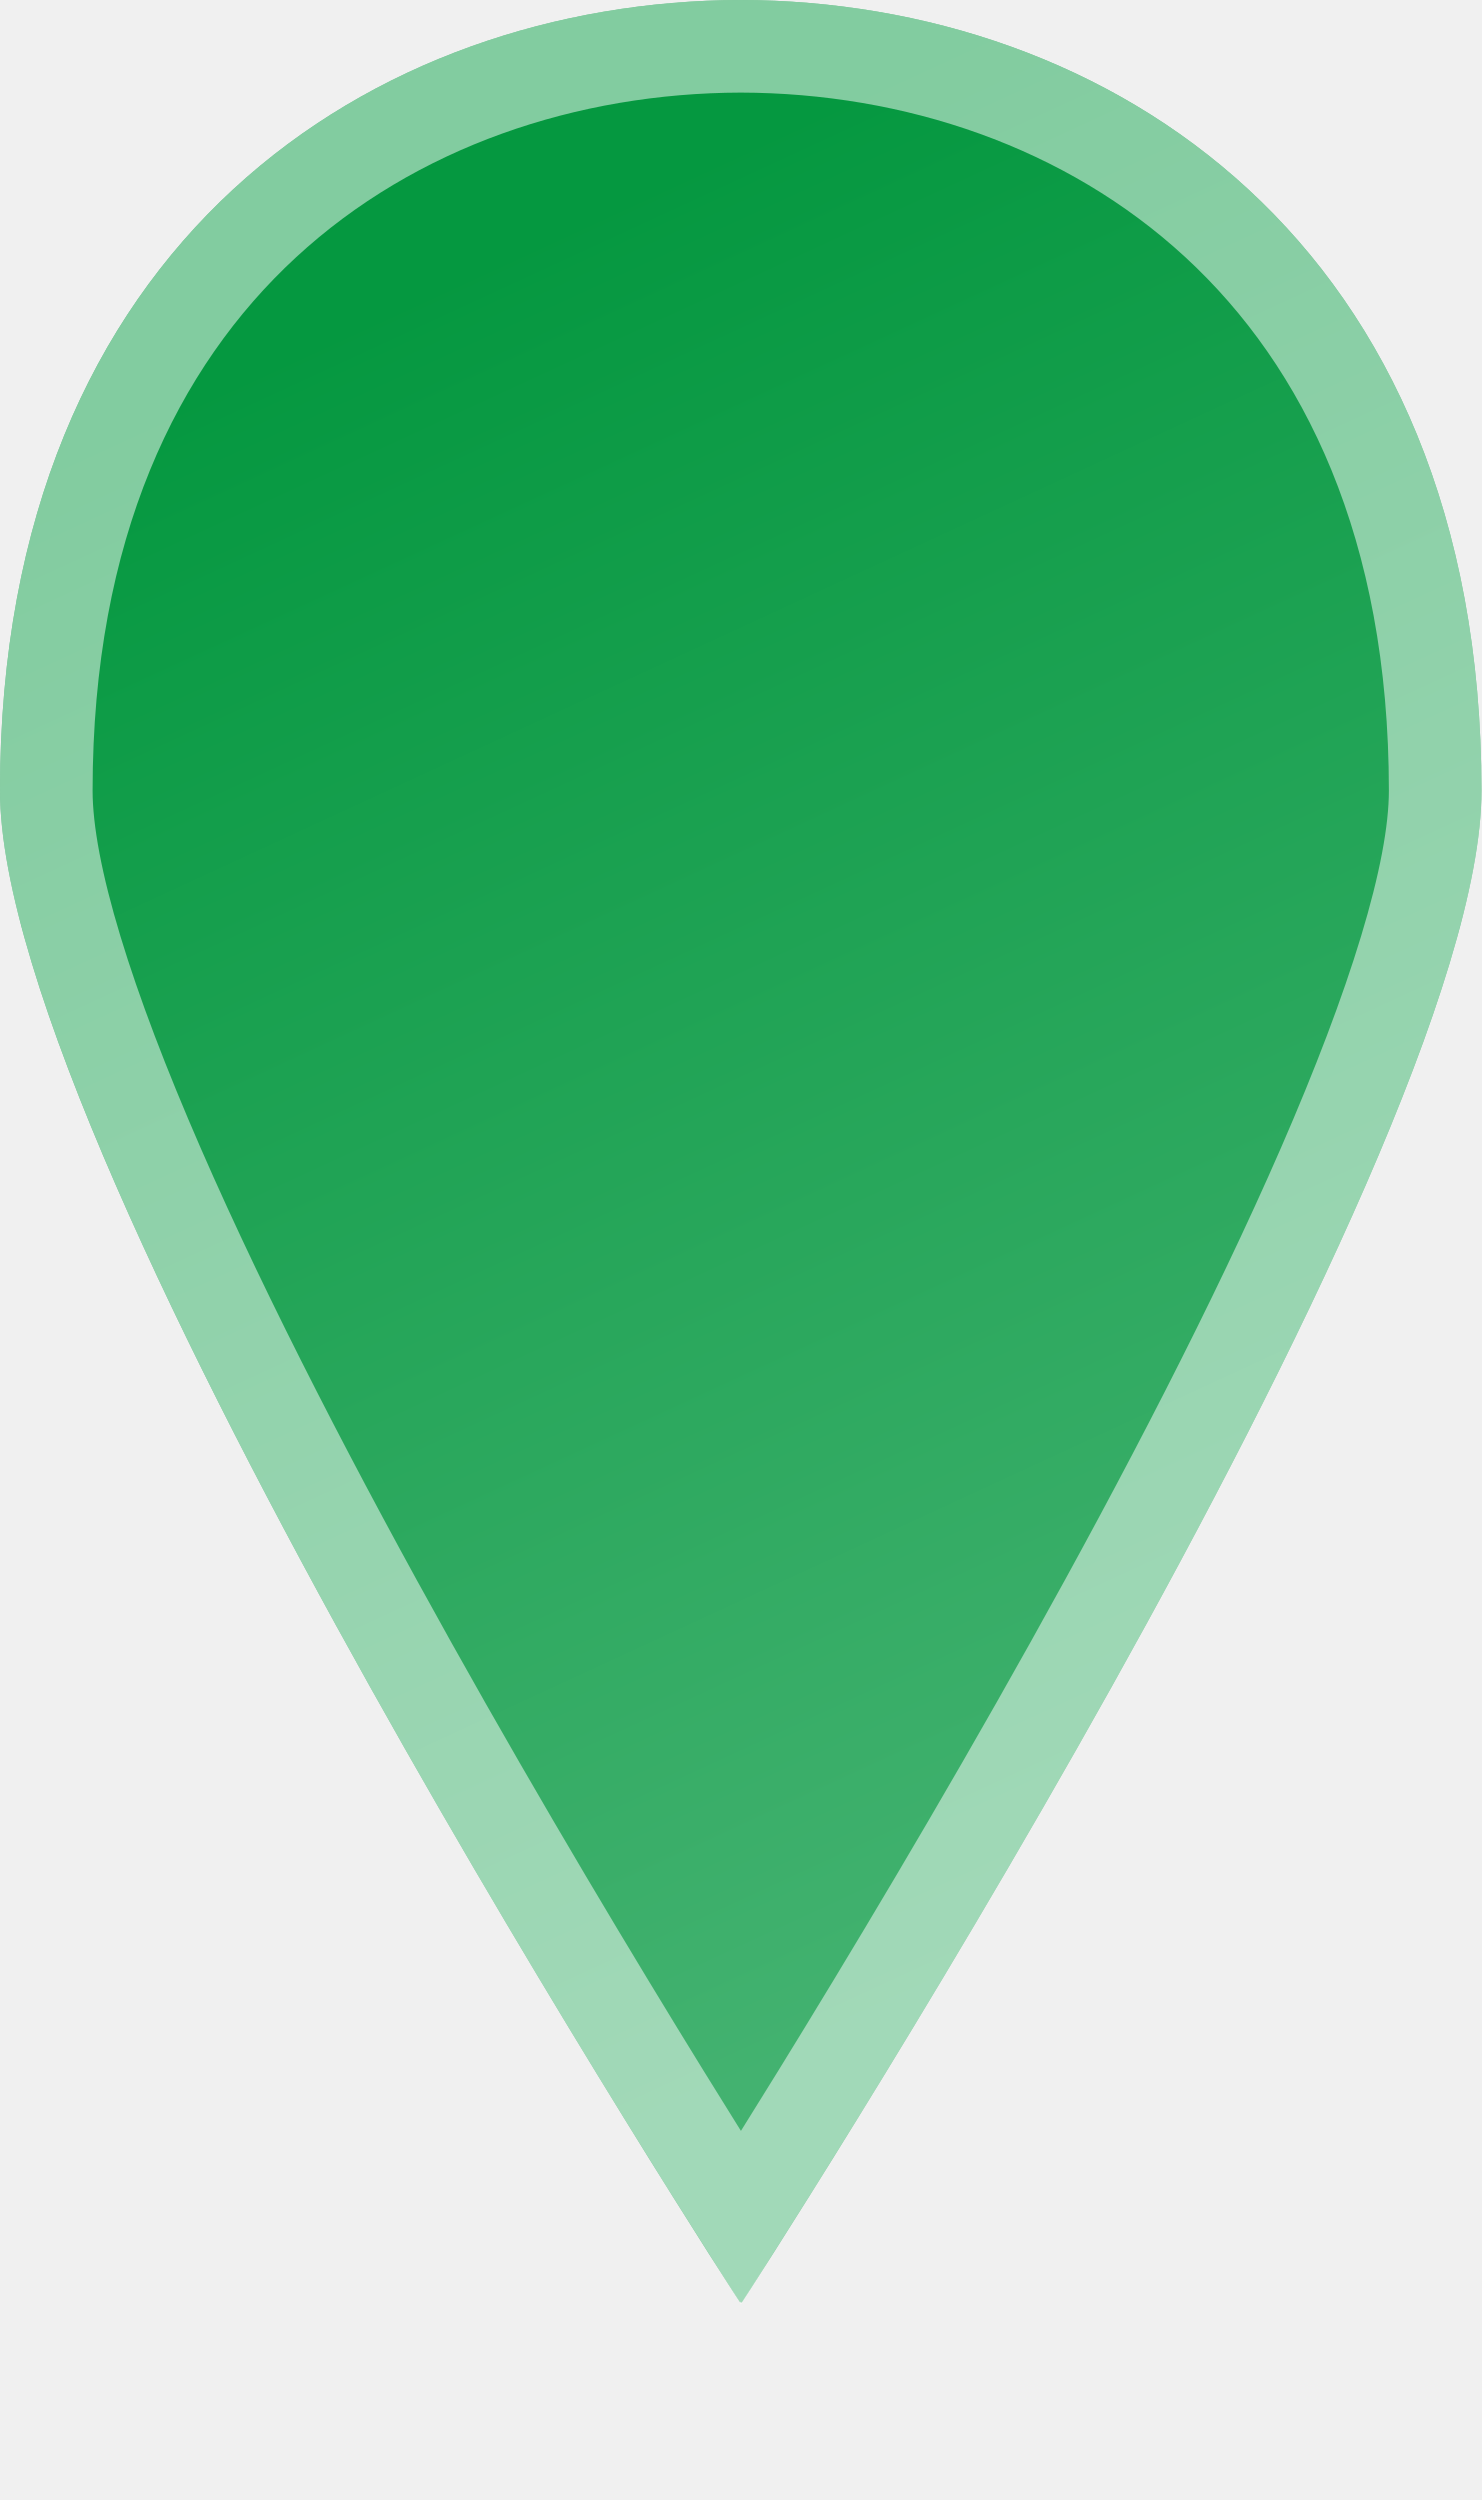
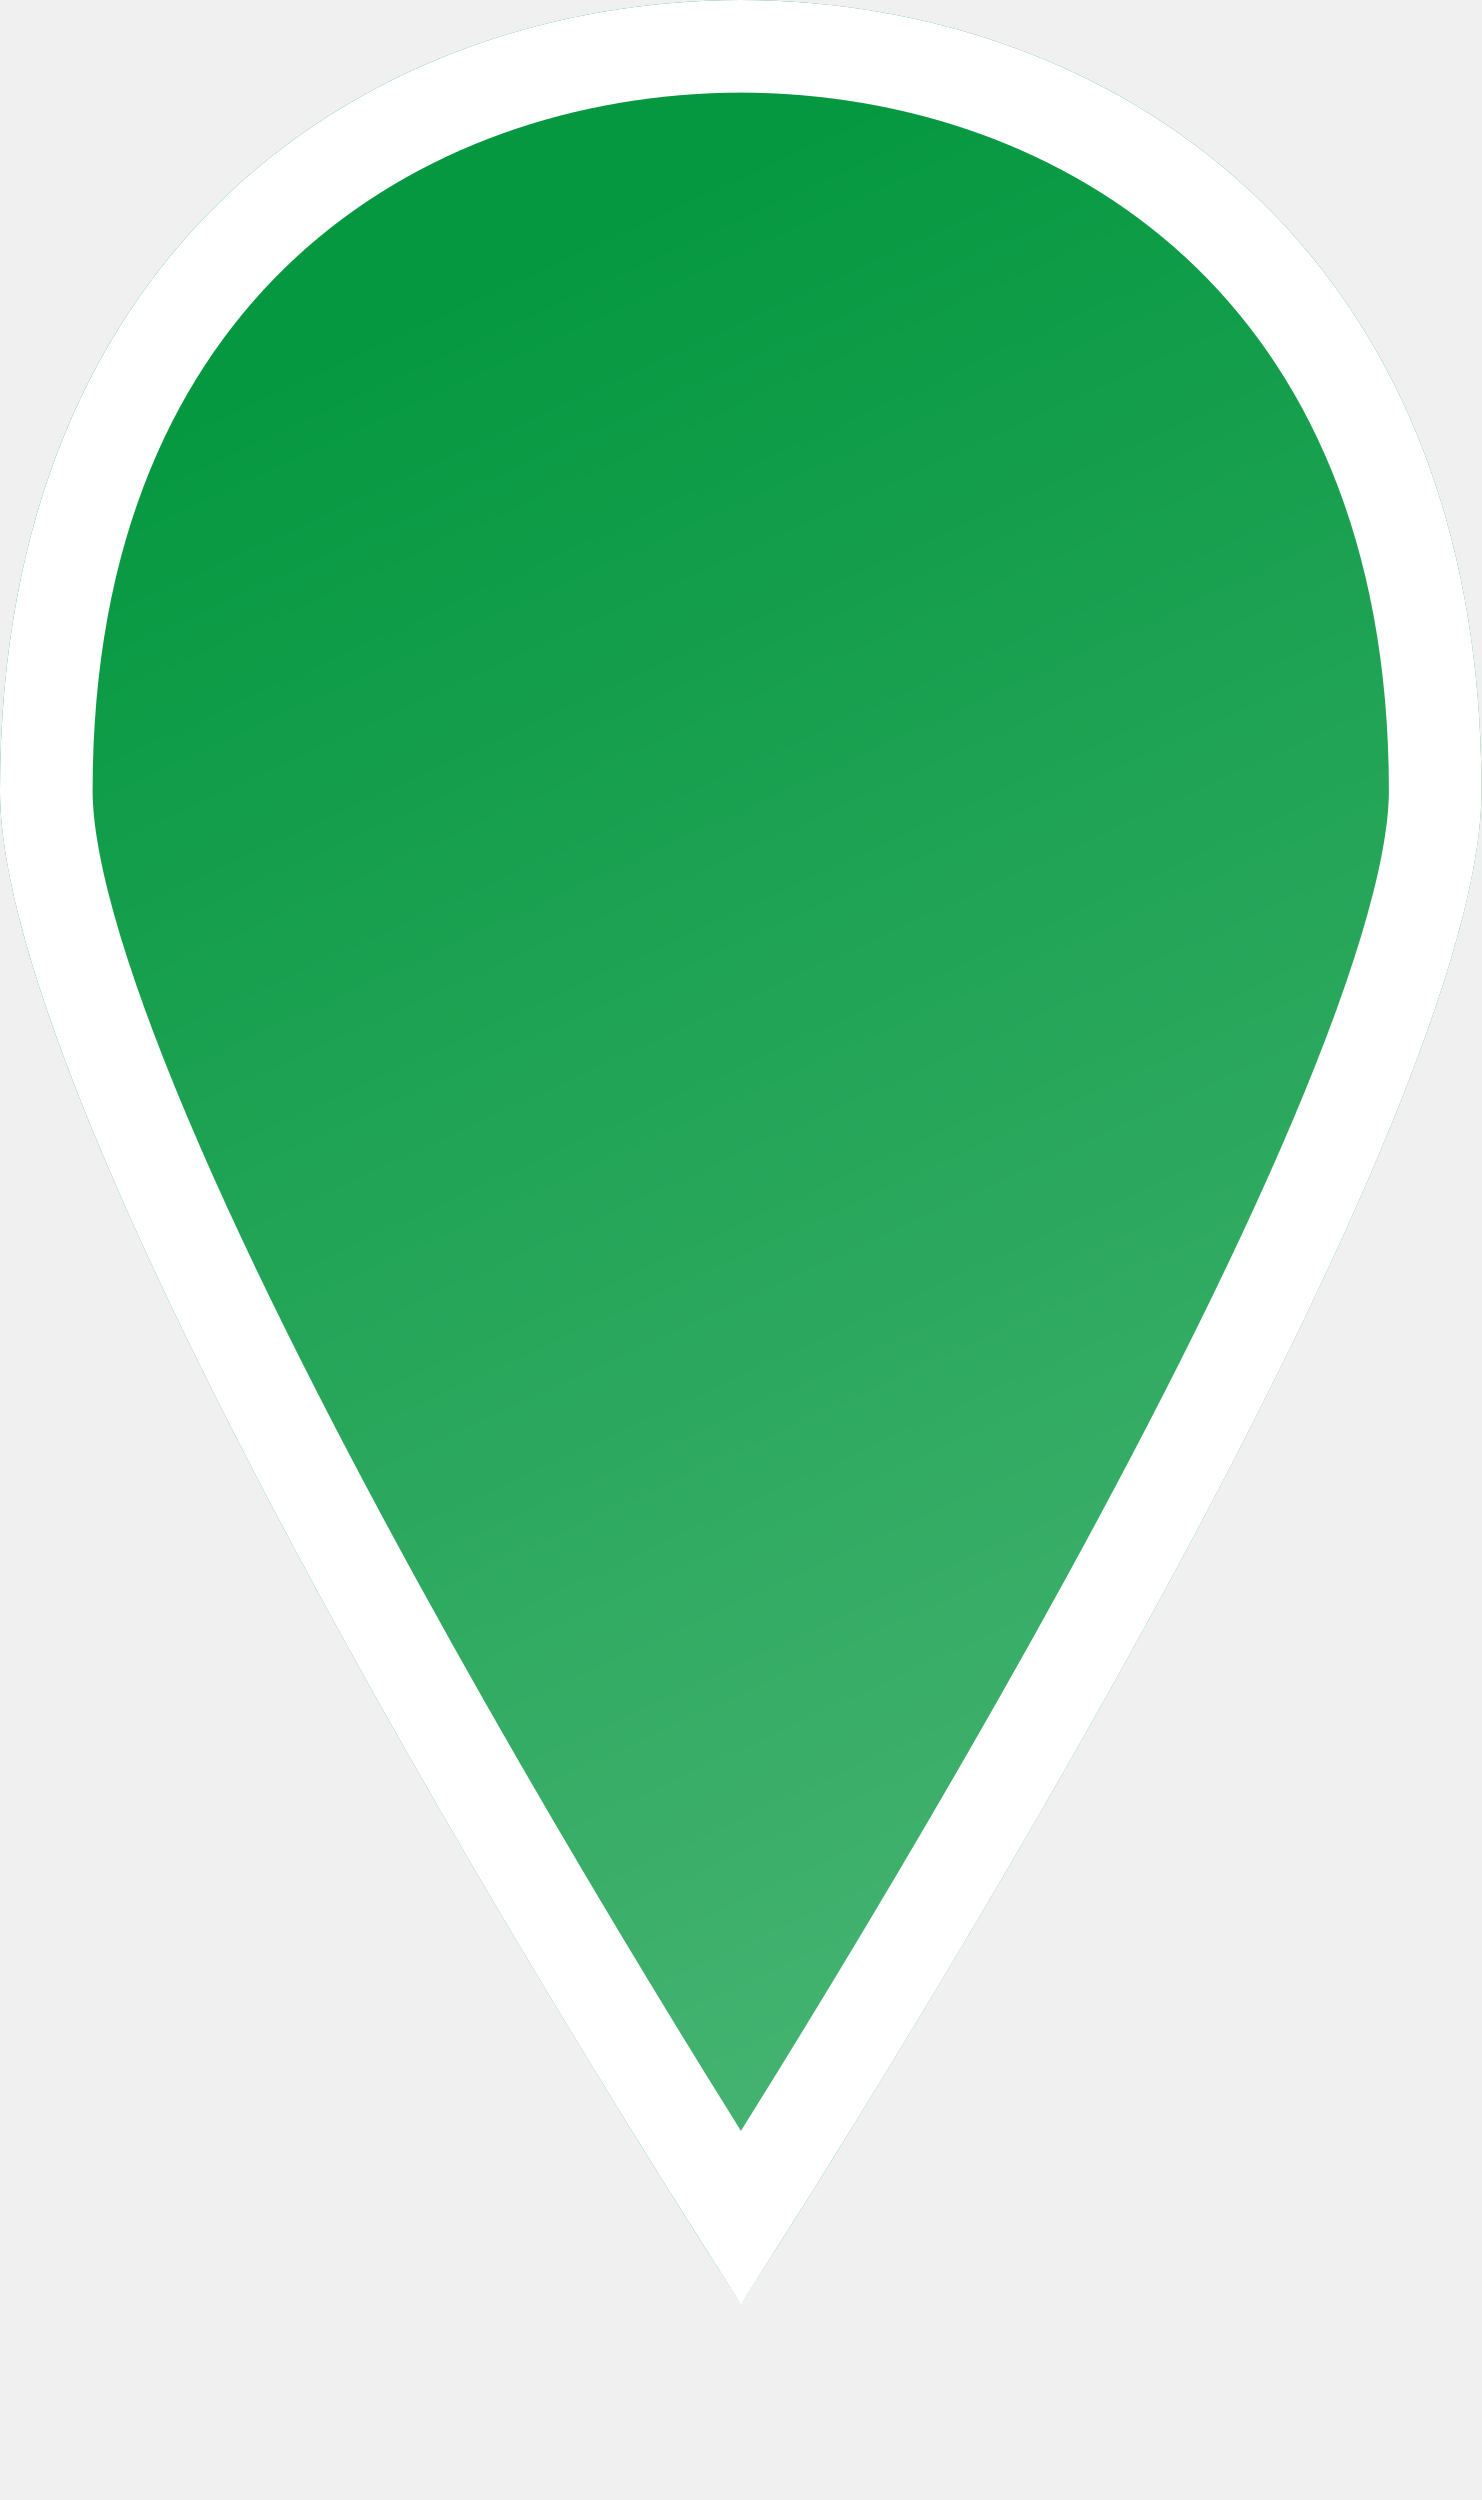
<svg xmlns="http://www.w3.org/2000/svg" width="64" height="108" viewBox="0 0 64 108" fill="none">
  <path d="M32 99.428C32 99.446 32.036 99.483 32.036 99.483C32.036 99.483 64 50.317 64 34.16C64 10.381 47.799 0.037 32 0C16.201 0.037 0 10.381 0 34.16C0 50.317 31.982 99.483 31.982 99.483L32 99.428Z" fill="url(#paint0_linear_2_46)" />
-   <path d="M32 2C39.481 2.018 46.97 4.477 52.568 9.646C58.133 14.784 62 22.757 62 34.16C62 37.735 60.175 43.488 57.172 50.385C54.213 57.18 50.253 64.776 46.272 71.905C42.295 79.028 38.315 85.653 35.328 90.499C33.992 92.666 32.856 94.476 32.009 95.814C31.161 94.476 30.024 92.666 28.687 90.498C25.698 85.652 21.716 79.028 17.737 71.905C13.754 64.776 9.792 57.18 6.831 50.384C3.826 43.488 2 37.735 2 34.16C2 22.757 5.867 14.784 11.432 9.646C17.03 4.477 24.519 2.018 32 2Z" stroke="white" stroke-opacity="0.5" stroke-width="4" />
+   <path d="M32 2C39.481 2.018 46.97 4.477 52.568 9.646C58.133 14.784 62 22.757 62 34.16C62 37.735 60.175 43.488 57.172 50.385C54.213 57.18 50.253 64.776 46.272 71.905C42.295 79.028 38.315 85.653 35.328 90.499C33.992 92.666 32.856 94.476 32.009 95.814C31.161 94.476 30.024 92.666 28.687 90.498C25.698 85.652 21.716 79.028 17.737 71.905C13.754 64.776 9.792 57.18 6.831 50.384C3.826 43.488 2 37.735 2 34.16C2 22.757 5.867 14.784 11.432 9.646C17.03 4.477 24.519 2.018 32 2Z" stroke="white" stroke-width="4" />
  <defs>
    <linearGradient id="paint0_linear_2_46" x1="14.594" y1="14.133" x2="46.593" y2="83.422" gradientUnits="userSpaceOnUse">
      <stop stop-color="#059840" />
      <stop offset="1" stop-color="#43B270" />
    </linearGradient>
  </defs>
</svg>
